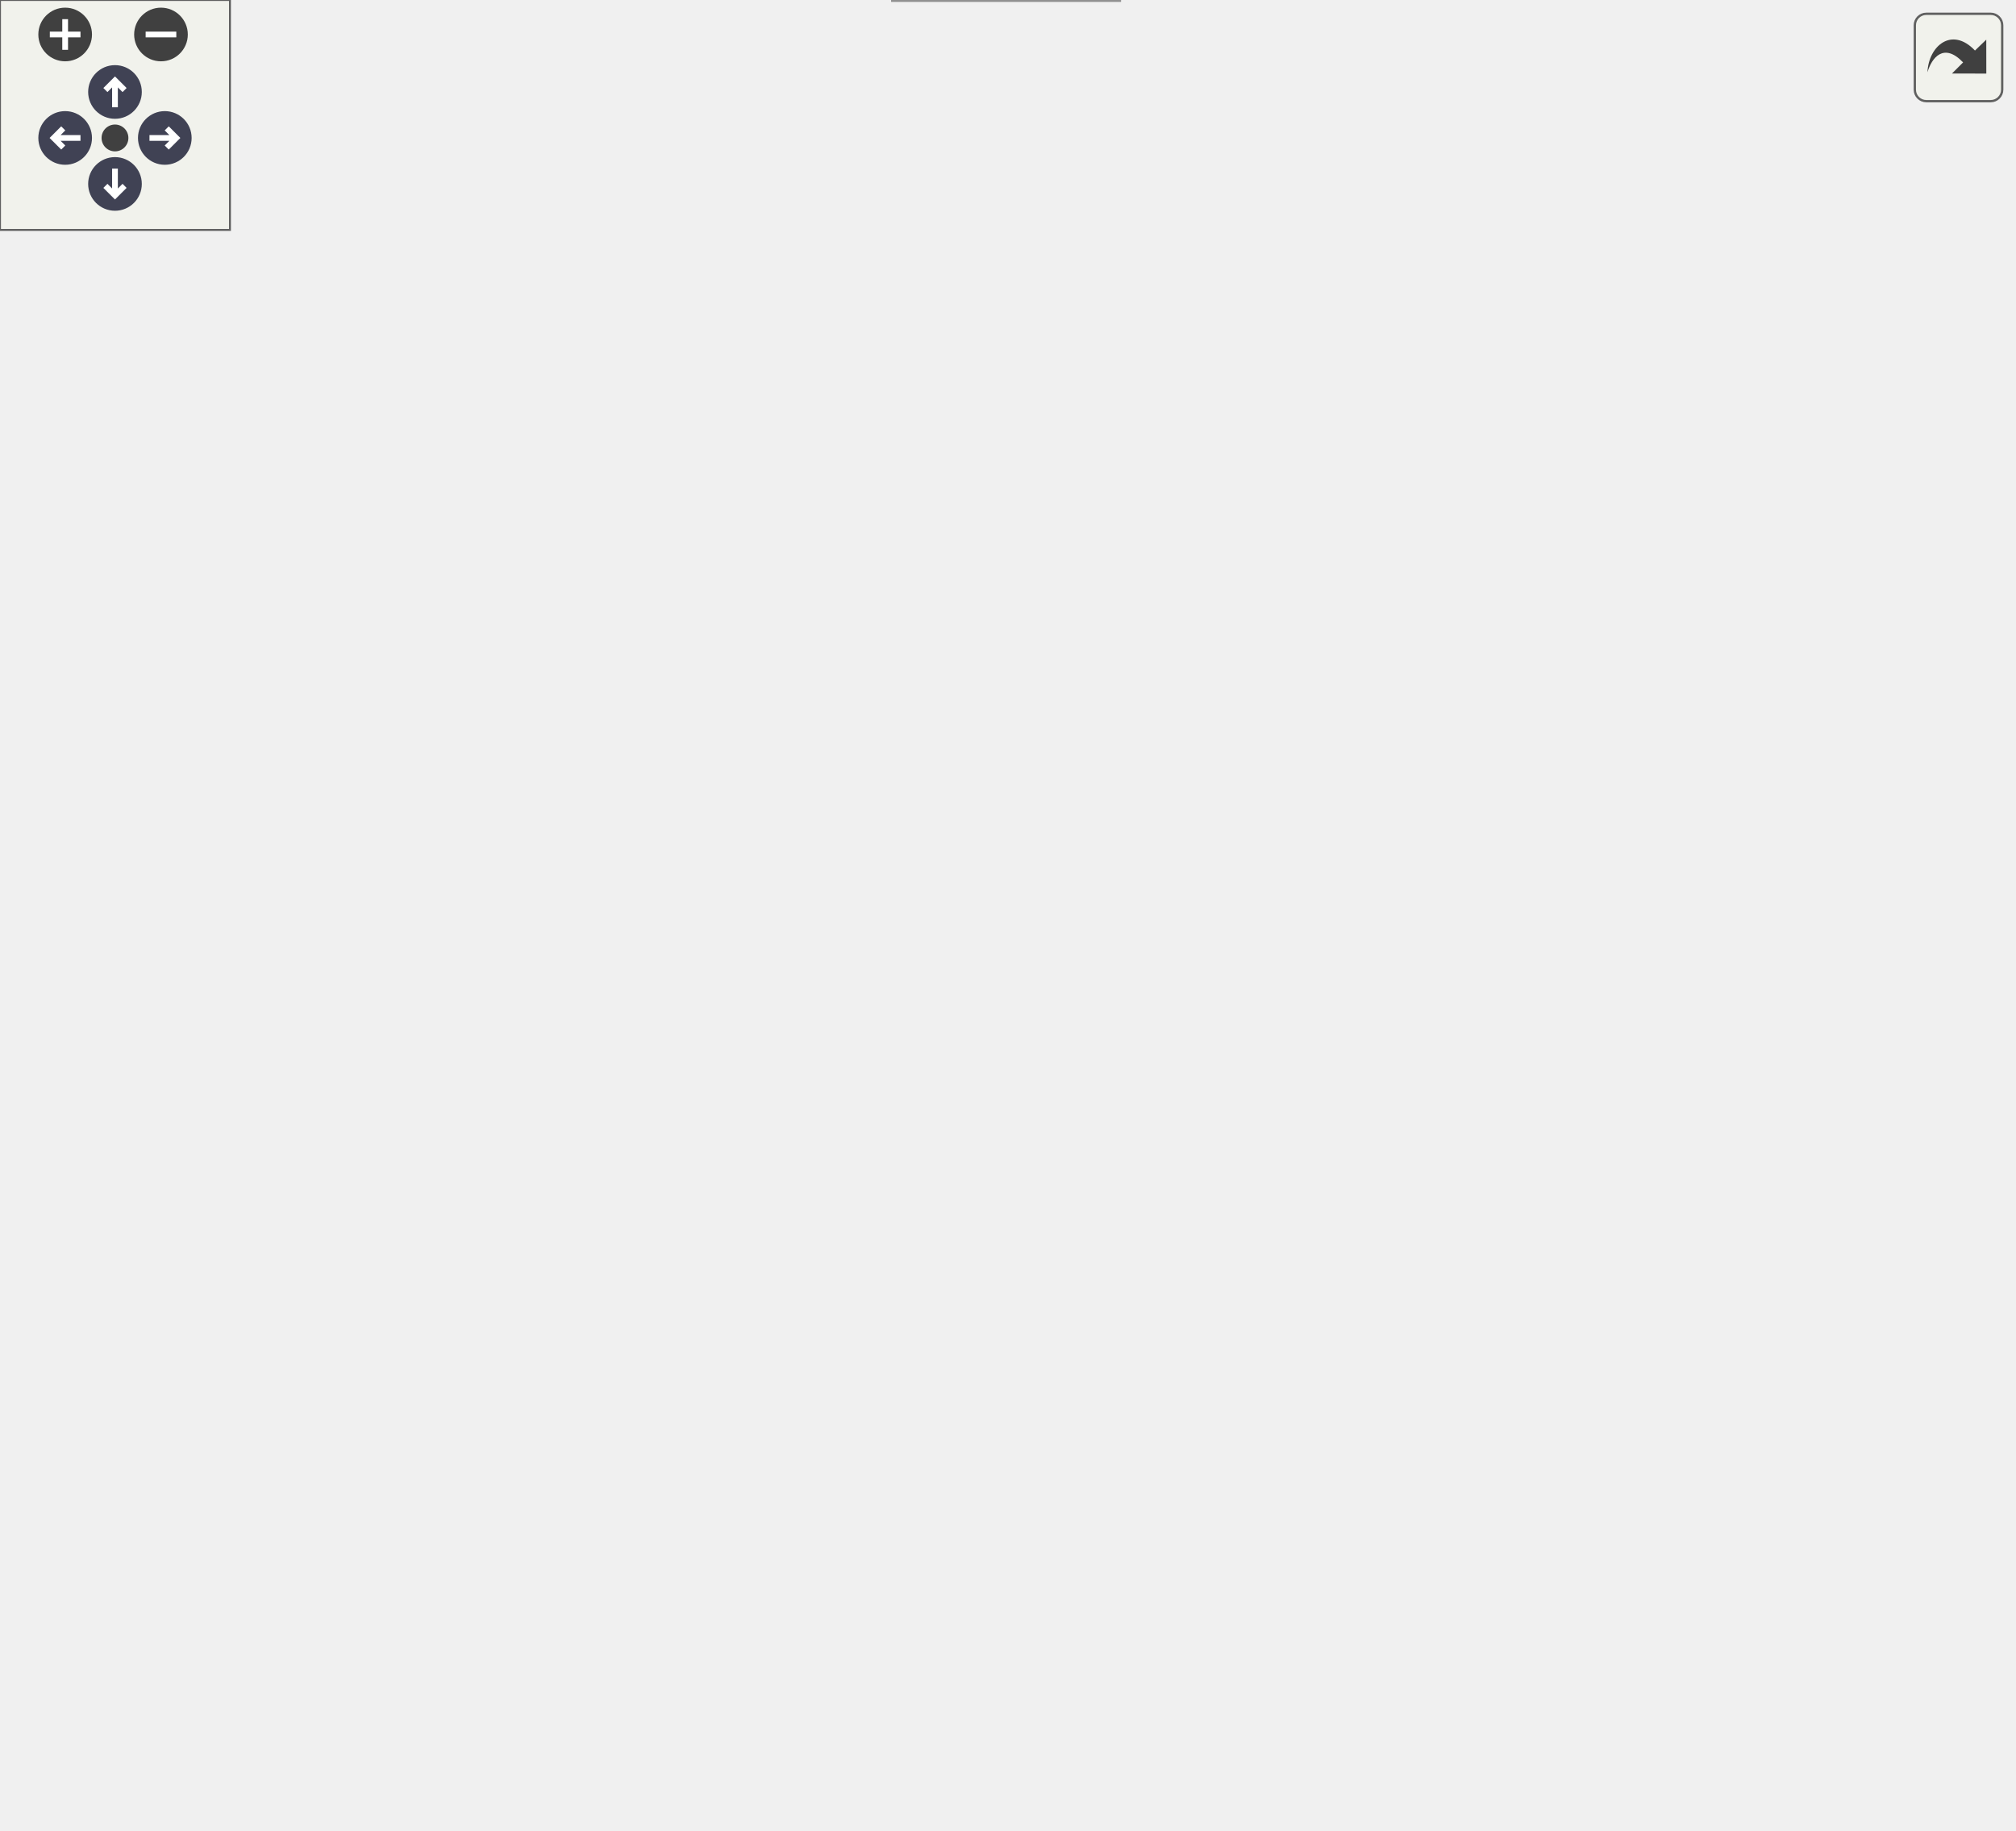
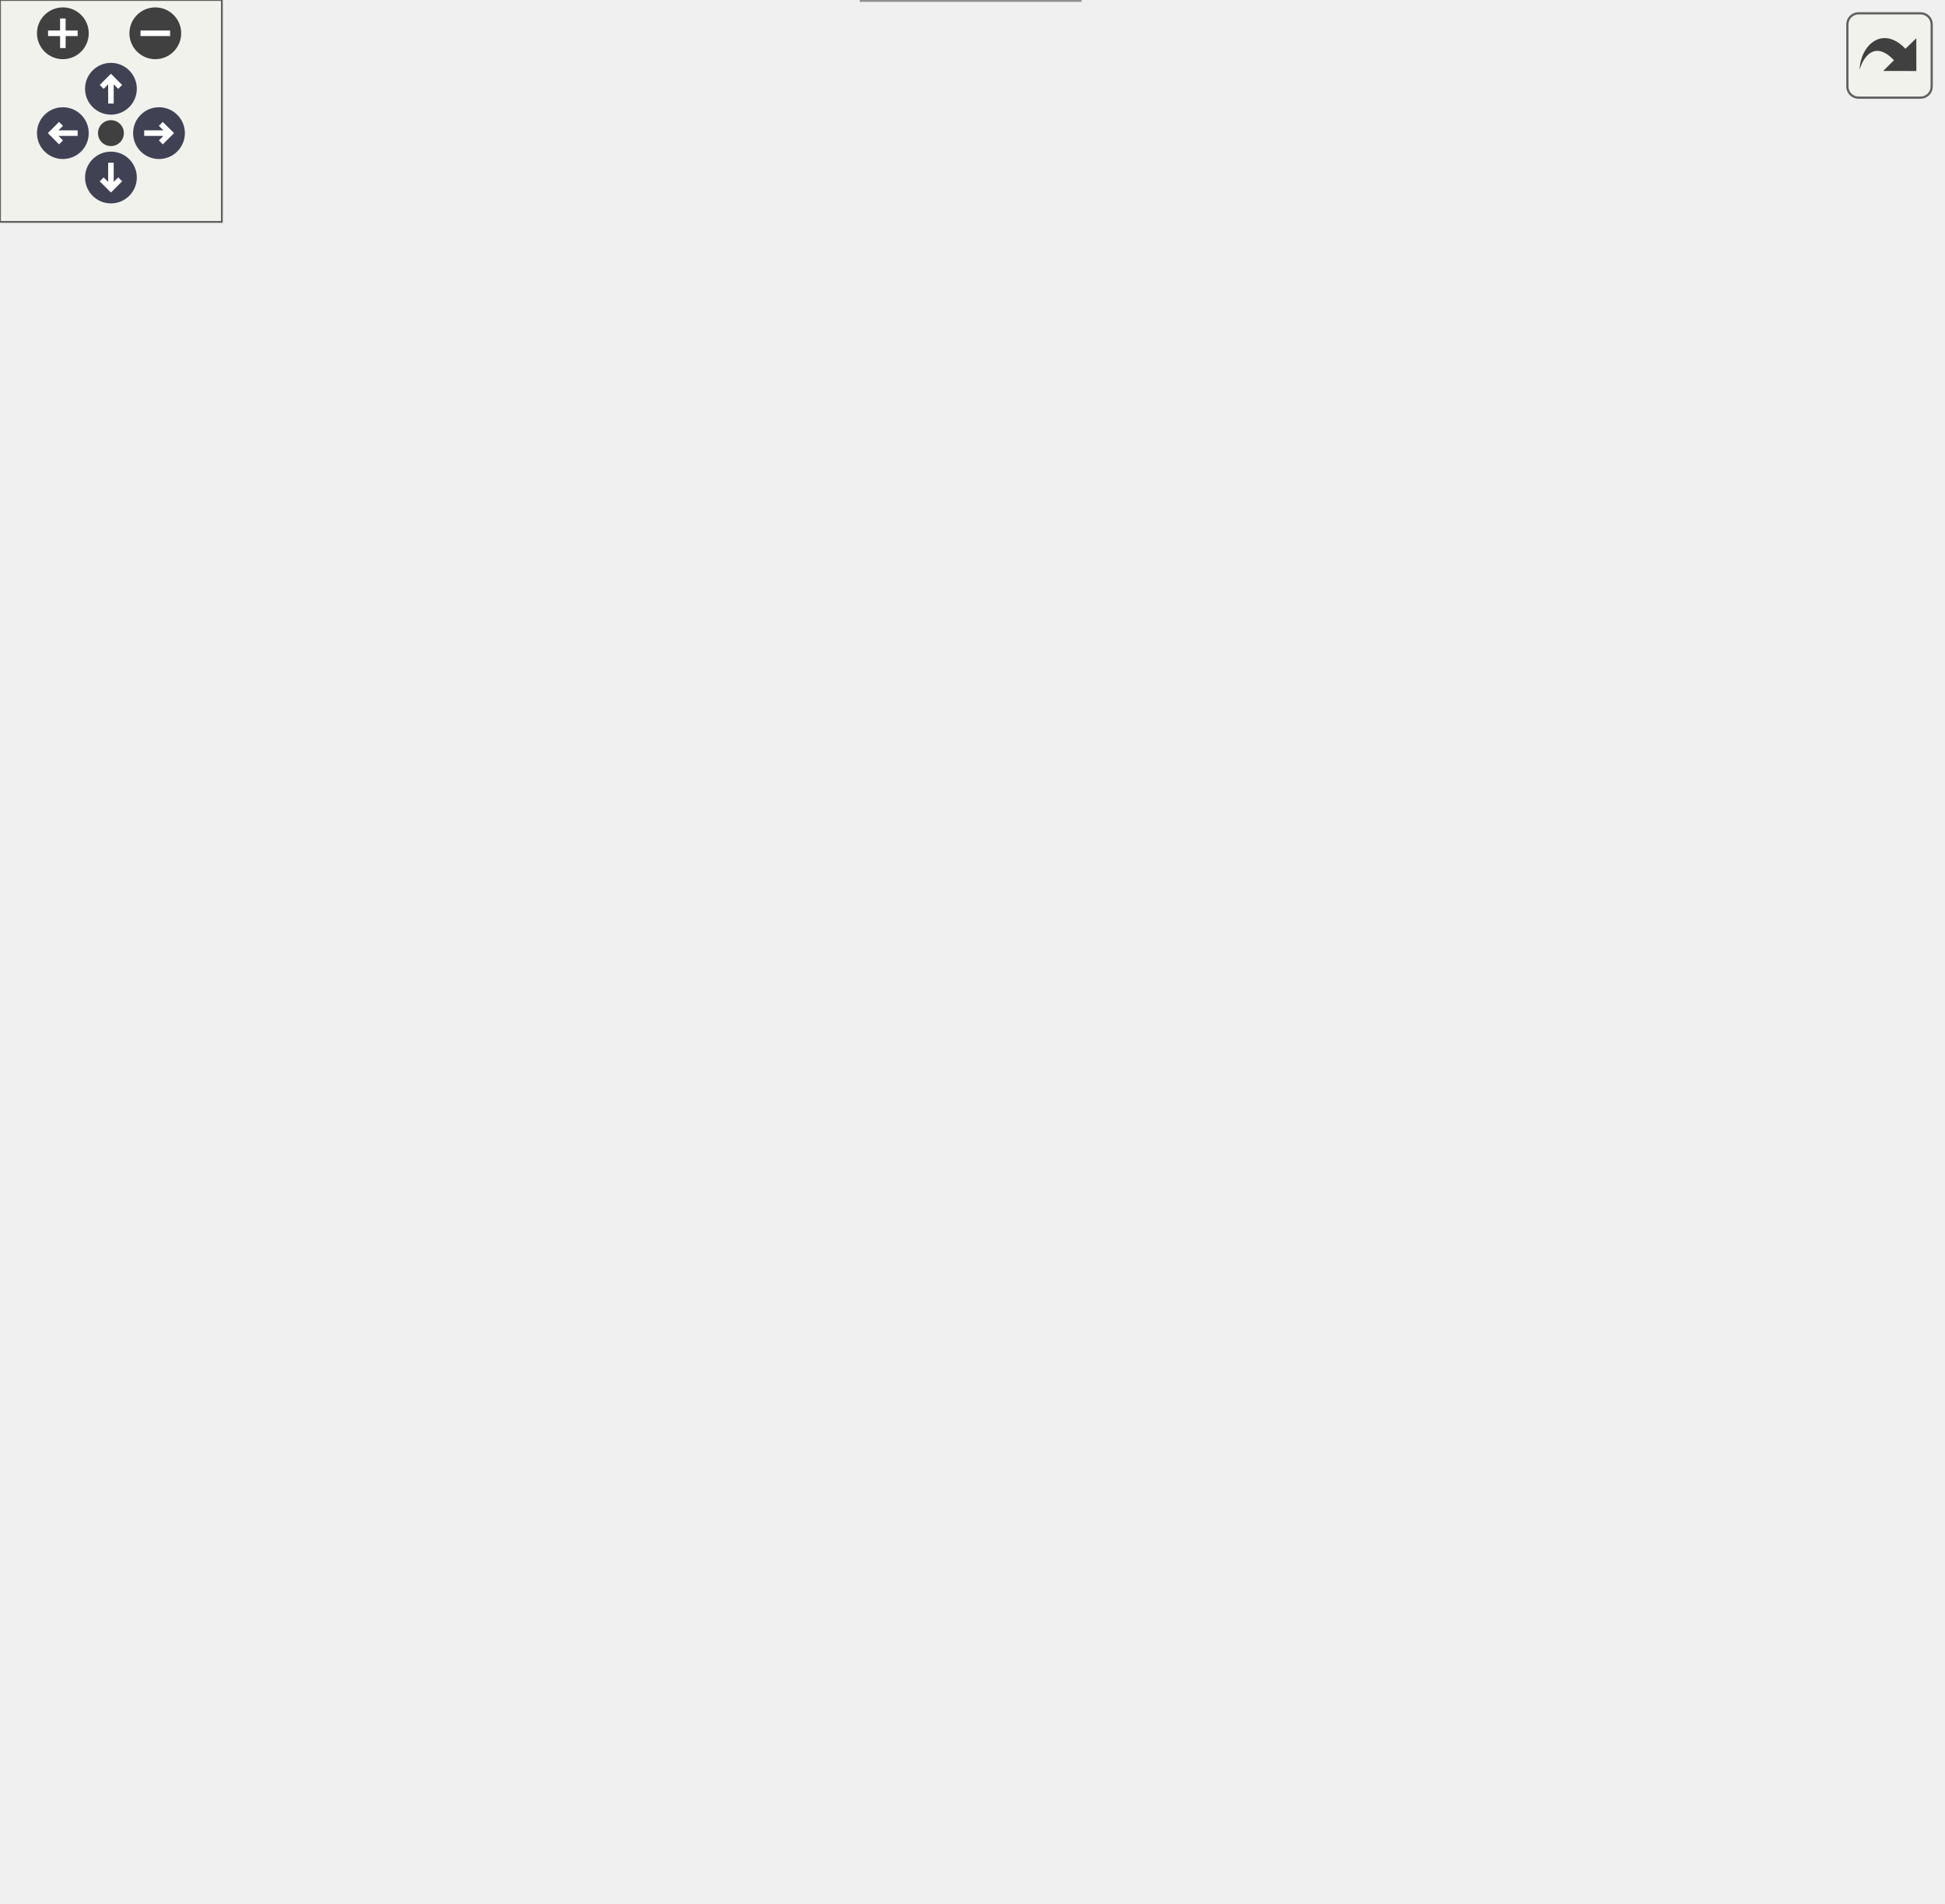
<svg xmlns="http://www.w3.org/2000/svg" xmlns:xlink="http://www.w3.org/1999/xlink" id="main" version="1.1" xml:space="preserve">
  <style type="text/css">
.node, .edge {opacity: 0.7;}
.node.selected, .edge.selected {opacity: 1;}
.edge:hover path { stroke: red; }
.edge:hover polygon { stroke: red; fill: red; }
</style>
  <defs>
    <circle id="rim" cx="0" cy="0" r="7" />
    <circle id="rim2" cx="0" cy="0" r="3.5" />
    <g id="zoomPlus">
      <use xlink:href="#rim" fill="#404040">
        <set attributeName="fill" to="#808080" begin="zoomplus.mouseover" end="zoomplus.mouseout" />
      </use>
      <path d="M-4,0h8M0,-4v8" fill="none" stroke="white" stroke-width="1.5" pointer-events="none" />
    </g>
    <g id="zoomMin">
      <use xlink:href="#rim" fill="#404040">
        <set attributeName="fill" to="#808080" begin="zoomminus.mouseover" end="zoomminus.mouseout" />
      </use>
      <path d="M-4,0h8" fill="none" stroke="white" stroke-width="1.5" pointer-events="none" />
    </g>
    <g id="arrowUp" transform="translate(30 24)">
      <use xlink:href="#rim" />
      <path pointer-events="none" fill="none" stroke="white" stroke-width="1.5" d="M0,-3.0v7 M-2.5,-0.5L0,-3.0L2.5,-0.5" />
    </g>
    <g id="arrowRight" transform="rotate(90) translate(36 -43)">
      <use xlink:href="#rim" />
      <path pointer-events="none" fill="none" stroke="white" stroke-width="1.5" d="M0,-3.0v7 M-2.5,-0.5L0,-3.0L2.5,-0.5" />
    </g>
    <g id="arrowDown" transform="rotate(180) translate(-30 -48)">
      <use xlink:href="#rim" />
      <path pointer-events="none" fill="none" stroke="white" stroke-width="1.5" d="M0,-3.0v7 M-2.5,-0.5L0,-3.0L2.5,-0.5" />
    </g>
    <g id="arrowLeft" transform="rotate(270) translate(-36 17)">
      <use xlink:href="#rim" />
      <path pointer-events="none" fill="none" stroke="white" stroke-width="1.5" d="M0,-3.0v7 M-2.5,-0.5L0,-3.0L2.5,-0.5" />
    </g>
    <g id="resetDef">
      <use xlink:href="#rim2" fill="#404040">
        <set attributeName="fill" to="#808080" begin="reset.mouseover" end="reset.mouseout" />
      </use>
    </g>
  </defs>
  <svg id="graph" class="graph">
    <g id="viewport">
      <g id="Node000001" class="node">
        <g id="a_Node000001">
          <a xlink:title=" ">
-             <polygon fill="#999999" stroke="#666666" points="525,-213 370,-213 370,-194 525,-194 525,-213" />
-             <text text-anchor="middle" x="447.5" y="-201" font-family="Helvetica,sans-Serif" font-size="10.00">CInputManager::GetInstance</text>
+             <polygon fill="#999999" stroke="#666666" points="525,-236 370,-236 370,-217 525,-217 525,-236" />
+             <text text-anchor="middle" x="447.5" y="-224" font-family="Helvetica,sans-Serif" font-size="10.00">CInputManager::GetInstance</text>
          </a>
        </g>
      </g>
      <g id="Node000002" class="node">
        <g id="a_Node000002">
          <a xlink:href="classPlayer.html#a5eaa899175123ab5d2dc951ab61c58ce" target="_top" xlink:title=" ">
-             <polygon fill="white" stroke="#666666" points="324.5,-369 200.5,-369 200.5,-350 324.5,-350 324.5,-369" />
-             <text text-anchor="middle" x="262.5" y="-357" font-family="Helvetica,sans-Serif" font-size="10.00">Player::HasMoveInput</text>
+             <polygon fill="white" stroke="#666666" points="324.5,-407 200.5,-407 200.5,-388 324.5,-388 324.5,-407" />
+             <text text-anchor="middle" x="262.5" y="-395" font-family="Helvetica,sans-Serif" font-size="10.00">Player::HasMoveInput</text>
          </a>
        </g>
      </g>
      <g id="edge1_Node000001_Node000002" class="edge">
        <g id="a_edge1_Node000001_Node000002">
          <a xlink:title=" ">
-             <path fill="none" stroke="#63b8ff" d="M436.48,-222.32C419.51,-252.31 382.21,-310.7 334,-341.5 328.68,-344.9 322.74,-347.66 316.64,-349.9" />
-             <polygon fill="#63b8ff" stroke="#63b8ff" points="439.68,-223.76 441.44,-213.31 433.55,-220.38 439.68,-223.76" />
+             <path fill="none" stroke="#63b8ff" d="M436.97,-245.25C420.25,-276.31 382.76,-338.48 334,-373.5 325.39,-379.68 315.06,-384.37 305,-387.88" />
+             <polygon fill="#63b8ff" stroke="#63b8ff" points="440.1,-246.81 441.65,-236.33 433.9,-243.56 440.1,-246.81" />
          </a>
        </g>
      </g>
      <g id="Node000003" class="node">
        <g id="a_Node000003">
          <a xlink:href="classPlayerIdleState.html#aa2badad18e65ccbc7b446a2a095ab3f0" target="_top" xlink:title=" ">
-             <polygon fill="white" stroke="#666666" points="150.5,-417 4.5,-417 4.5,-398 150.5,-398 150.5,-417" />
-             <text text-anchor="middle" x="77.5" y="-405" font-family="Helvetica,sans-Serif" font-size="10.00">PlayerIdleState::OnUpdate</text>
+             <polygon fill="white" stroke="#666666" points="150.5,-454 4.5,-454 4.5,-435 150.5,-435 150.5,-454" />
+             <text text-anchor="middle" x="77.5" y="-442" font-family="Helvetica,sans-Serif" font-size="10.00">PlayerIdleState::OnUpdate</text>
          </a>
        </g>
      </g>
      <g id="edge6_Node000001_Node000003" class="edge">
        <g id="a_edge6_Node000001_Node000003">
          <a xlink:title=" ">
-             <path fill="none" stroke="#63b8ff" d="M440.34,-222.89C427.38,-260.2 393.46,-341.53 334,-378.5 279.22,-412.56 204.87,-417.41 150.51,-415.17" />
-             <polygon fill="#63b8ff" stroke="#63b8ff" points="443.73,-223.81 443.57,-213.22 437.09,-221.59 443.73,-223.81" />
+             <path fill="none" stroke="#63b8ff" d="M441.36,-245.89C429.72,-285.56 397.32,-375.68 334,-416.5 279.71,-451.5 205.13,-455.87 150.56,-453.06" />
+             <polygon fill="#63b8ff" stroke="#63b8ff" points="444.77,-246.7 444.1,-236.12 438.03,-244.81 444.77,-246.7" />
          </a>
        </g>
      </g>
      <g id="Node000004" class="node">
        <g id="a_Node000004">
          <a xlink:href="classPlayerMoveState.html#ae642c0f7ac9253c7da1515f431bee7dc" target="_top" xlink:title=" ">
-             <polygon fill="white" stroke="#666666" points="155,-294 0,-294 0,-275 155,-275 155,-294" />
-             <text text-anchor="middle" x="77.5" y="-282" font-family="Helvetica,sans-Serif" font-size="10.00">PlayerMoveState::OnUpdate</text>
+             <polygon fill="white" stroke="#666666" points="155,-331 0,-331 0,-312 155,-312 155,-331" />
+             <text text-anchor="middle" x="77.5" y="-319" font-family="Helvetica,sans-Serif" font-size="10.00">PlayerMoveState::OnUpdate</text>
          </a>
        </g>
      </g>
      <g id="edge7_Node000001_Node000004" class="edge">
        <g id="a_edge7_Node000001_Node000004">
          <a xlink:title=" ">
-             <path fill="none" stroke="#63b8ff" d="M414.32,-216.71C392.08,-225.4 361.64,-236.43 334,-243.5 274.81,-258.64 206.4,-269.26 155.27,-275.9" />
-             <polygon fill="#63b8ff" stroke="#63b8ff" points="415.61,-219.97 423.61,-213.03 413.03,-213.46 415.61,-219.97" />
+             <path fill="none" stroke="#63b8ff" d="M435.32,-244.86C417.69,-271.82 380.59,-321.02 334,-340.5 275.36,-365.02 254.33,-345.81 191,-340.5 168.89,-338.65 144.6,-334.78 124.26,-331.01" />
+             <polygon fill="#63b8ff" stroke="#63b8ff" points="438.32,-246.65 440.73,-236.34 432.41,-242.9 438.32,-246.65" />
          </a>
        </g>
      </g>
      <g id="Node000007" class="node">
        <g id="a_Node000007">
          <a xlink:href="classPlayer.html#a9956700465676748068c1e95cb0e72af" target="_top" xlink:title=" ">
-             <polygon fill="white" stroke="#666666" points="334,-332 191,-332 191,-313 334,-313 334,-332" />
-             <text text-anchor="middle" x="262.5" y="-320" font-family="Helvetica,sans-Serif" font-size="10.00">Player::ProcessMovement</text>
+             <polygon fill="white" stroke="#666666" points="334,-331 191,-331 191,-312 334,-312 334,-331" />
+             <text text-anchor="middle" x="262.5" y="-319" font-family="Helvetica,sans-Serif" font-size="10.00">Player::ProcessMovement</text>
          </a>
        </g>
      </g>
      <g id="edge8_Node000001_Node000007" class="edge">
        <g id="a_edge8_Node000001_Node000007">
          <a xlink:title=" ">
-             <path fill="none" stroke="#63b8ff" d="M430.48,-220.47C409.91,-241.4 372.28,-276.85 334,-298.5 323.53,-304.42 311.37,-309.21 300.12,-312.9" />
-             <polygon fill="#63b8ff" stroke="#63b8ff" points="433.06,-222.84 437.5,-213.22 428.03,-217.98 433.06,-222.84" />
+             <path fill="none" stroke="#63b8ff" d="M425.32,-242C403.33,-257.57 367.52,-281.49 334,-297.5 322.22,-303.13 308.76,-308.05 296.78,-311.95" />
+             <polygon fill="#63b8ff" stroke="#63b8ff" points="427.49,-244.75 433.58,-236.08 423.41,-239.06 427.49,-244.75" />
          </a>
        </g>
      </g>
      <g id="Node000008" class="node">
        <g id="a_Node000008">
          <a xlink:href="classSceneClear.html#a0d10081bbfcf26346d75ef3ab68b121a" target="_top" xlink:title=" ">
-             <polygon fill="white" stroke="#666666" points="134,-234 21,-234 21,-215 134,-215 134,-234" />
-             <text text-anchor="middle" x="77.5" y="-222" font-family="Helvetica,sans-Serif" font-size="10.00">SceneClear::Update</text>
+             <polygon fill="white" stroke="#666666" points="134,-252 21,-252 21,-233 134,-233 134,-252" />
+             <text text-anchor="middle" x="77.5" y="-240" font-family="Helvetica,sans-Serif" font-size="10.00">SceneClear::Update</text>
          </a>
        </g>
      </g>
      <g id="edge10_Node000001_Node000008" class="edge">
        <g id="a_edge10_Node000001_Node000008">
          <a xlink:title=" ">
-             <path fill="none" stroke="#63b8ff" d="M401.14,-215.45C380.77,-220.22 356.34,-225.14 334,-227.5 265.51,-234.72 186.12,-232.08 134.25,-228.89" />
-             <polygon fill="#63b8ff" stroke="#63b8ff" points="402.18,-218.8 411.09,-213.05 400.55,-211.99 402.18,-218.8" />
+             <path fill="none" stroke="#63b8ff" d="M411.94,-239.42C389.97,-246.94 360.73,-255.66 334,-259.5 263.37,-269.64 180.88,-260.39 129.15,-252.07" />
+             <polygon fill="#63b8ff" stroke="#63b8ff" points="413.21,-242.69 421.49,-236.08 410.9,-236.08 413.21,-242.69" />
          </a>
        </g>
      </g>
      <g id="Node000009" class="node">
        <g id="a_Node000009">
          <a xlink:href="classSceneFailed.html#a4dfe0b383097b359cf98a429e0e4870b" target="_top" xlink:title=" ">
-             <polygon fill="white" stroke="#666666" points="135.5,-164 19.5,-164 19.5,-145 135.5,-145 135.5,-164" />
-             <text text-anchor="middle" x="77.5" y="-152" font-family="Helvetica,sans-Serif" font-size="10.00">SceneFailed::Update</text>
+             <polygon fill="white" stroke="#666666" points="135.5,-194 19.5,-194 19.5,-175 135.5,-175 135.5,-194" />
+             <text text-anchor="middle" x="77.5" y="-182" font-family="Helvetica,sans-Serif" font-size="10.00">SceneFailed::Update</text>
          </a>
        </g>
      </g>
      <g id="edge11_Node000001_Node000009" class="edge">
        <g id="a_edge11_Node000001_Node000009">
          <a xlink:title=" ">
-             <path fill="none" stroke="#63b8ff" d="M425.49,-187.92C403.84,-172.92 368.48,-151.25 334,-142.5 261.04,-123.99 172.69,-135.25 121.31,-144.98" />
-             <polygon fill="#63b8ff" stroke="#63b8ff" points="423.71,-190.95 433.89,-193.89 427.76,-185.24 423.71,-190.95" />
+             <path fill="none" stroke="#63b8ff" d="M359.76,-234.11C309.99,-236.59 246.54,-236.53 191,-226.5 156.94,-220.35 119.75,-204.52 97.81,-194.14" />
+             <polygon fill="#63b8ff" stroke="#63b8ff" points="360.05,-237.6 369.84,-233.57 359.67,-230.61 360.05,-237.6" />
          </a>
        </g>
      </g>
      <g id="Node000010" class="node">
        <g id="a_Node000010">
          <a xlink:href="classCSceneTest.html#a3d9631a9c02890150df96cd20d6d3d8d" target="_top" xlink:title=" ">
-             <polygon fill="white" stroke="#666666" points="319,-170 206,-170 206,-151 319,-151 319,-170" />
-             <text text-anchor="middle" x="262.5" y="-158" font-family="Helvetica,sans-Serif" font-size="10.00">CSceneTest::Update</text>
+             <polygon fill="white" stroke="#666666" points="319,-217 206,-217 206,-198 319,-198 319,-217" />
+             <text text-anchor="middle" x="262.5" y="-205" font-family="Helvetica,sans-Serif" font-size="10.00">CSceneTest::Update</text>
          </a>
        </g>
      </g>
      <g id="edge12_Node000001_Node000010" class="edge">
        <g id="a_edge12_Node000001_Node000010">
          <a xlink:title=" ">
-             <path fill="none" stroke="#63b8ff" d="M395.95,-191.62C366.98,-184.81 331.1,-176.38 304,-170.02" />
-             <polygon fill="#63b8ff" stroke="#63b8ff" points="395.35,-195.08 405.89,-193.96 396.95,-188.26 395.35,-195.08" />
+             <path fill="none" stroke="#63b8ff" d="M359.9,-217.51C346.04,-216.07 332.03,-214.62 319.14,-213.28" />
+             <polygon fill="#63b8ff" stroke="#63b8ff" points="359.64,-221 369.95,-218.55 360.37,-214.04 359.64,-221" />
          </a>
        </g>
      </g>
      <g id="Node000011" class="node">
        <g id="a_Node000011">
          <a xlink:href="classSceneTitle.html#a28eb942a6d221a6dbaab9c509623b50f" target="_top" xlink:title=" ">
-             <polygon fill="white" stroke="#666666" points="132,-127 23,-127 23,-108 132,-108 132,-127" />
-             <text text-anchor="middle" x="77.5" y="-115" font-family="Helvetica,sans-Serif" font-size="10.00">SceneTitle::Update</text>
+             <polygon fill="white" stroke="#666666" points="132,-154 23,-154 23,-135 132,-135 132,-154" />
+             <text text-anchor="middle" x="77.5" y="-142" font-family="Helvetica,sans-Serif" font-size="10.00">SceneTitle::Update</text>
          </a>
        </g>
      </g>
      <g id="edge13_Node000001_Node000011" class="edge">
        <g id="a_edge13_Node000001_Node000011">
          <a xlink:title=" ">
-             <path fill="none" stroke="#63b8ff" d="M428.67,-187.02C407.78,-168.87 371.26,-140.66 334,-128.5 267.1,-106.66 185.1,-107.65 132.34,-111.57" />
-             <polygon fill="#63b8ff" stroke="#63b8ff" points="426.58,-189.84 436.38,-193.87 431.23,-184.61 426.58,-189.84" />
+             <path fill="none" stroke="#63b8ff" d="M431.1,-209.23C411.13,-188.28 374.09,-154.07 334,-140.5 263.4,-116.61 175.43,-125.8 123.29,-134.94" />
+             <polygon fill="#63b8ff" stroke="#63b8ff" points="428.75,-211.84 438.12,-216.8 433.88,-207.08 428.75,-211.84" />
          </a>
        </g>
      </g>
      <g id="Node000012" class="node">
        <g id="a_Node000012">
          <a xlink:href="classButtonEventManager.html#a14536408babc0152ab656a35f94e05fb" target="_top" xlink:title=" ">
-             <polygon fill="white" stroke="#666666" points="322,-218.5 203,-218.5 203,-188.5 322,-188.5 322,-218.5" />
-             <text text-anchor="start" x="211" y="-206.5" font-family="Helvetica,sans-Serif" font-size="10.00">ButtonEventManager</text>
-             <text text-anchor="middle" x="262.5" y="-195.5" font-family="Helvetica,sans-Serif" font-size="10.00">::Update</text>
+             <polygon fill="white" stroke="#666666" points="322,-179.5 203,-179.5 203,-149.5 322,-149.5 322,-179.5" />
+             <text text-anchor="start" x="211" y="-167.5" font-family="Helvetica,sans-Serif" font-size="10.00">ButtonEventManager</text>
+             <text text-anchor="middle" x="262.5" y="-156.5" font-family="Helvetica,sans-Serif" font-size="10.00">::Update</text>
          </a>
        </g>
      </g>
      <g id="edge14_Node000001_Node000012" class="edge">
        <g id="a_edge14_Node000001_Node000012">
          <a xlink:title=" ">
-             <path fill="none" stroke="#63b8ff" d="M359.78,-203.5C347.05,-203.5 334.19,-203.5 322.2,-203.5" />
-             <polygon fill="#63b8ff" stroke="#63b8ff" points="359.95,-207 369.95,-203.5 359.95,-200 359.95,-207" />
+             <path fill="none" stroke="#63b8ff" d="M408.48,-213.62C379.27,-203.72 338.86,-190.03 308.12,-179.62" />
+             <polygon fill="#63b8ff" stroke="#63b8ff" points="407.71,-217.05 418.31,-216.95 409.96,-210.42 407.71,-217.05" />
          </a>
        </g>
      </g>
      <g id="Node000013" class="node">
        <g id="a_Node000013">
          <a xlink:href="classCamera.html#adba920a003ec354ebaa7d78496d168f1" target="_top" xlink:title=" ">
-             <polygon fill="white" stroke="#666666" points="310.5,-56 214.5,-56 214.5,-37 310.5,-37 310.5,-56" />
-             <text text-anchor="middle" x="262.5" y="-44" font-family="Helvetica,sans-Serif" font-size="10.00">Camera::Update</text>
+             <polygon fill="white" stroke="#666666" points="310.5,-93 214.5,-93 214.5,-74 310.5,-74 310.5,-93" />
+             <text text-anchor="middle" x="262.5" y="-81" font-family="Helvetica,sans-Serif" font-size="10.00">Camera::Update</text>
          </a>
        </g>
      </g>
      <g id="edge18_Node000001_Node000013" class="edge">
        <g id="a_edge18_Node000001_Node000013">
          <a xlink:title=" ">
-             <path fill="none" stroke="#63b8ff" d="M435.77,-185.38C418.05,-156.95 380.02,-101.88 334,-70.5 324.92,-64.31 314.1,-59.58 303.69,-56.03" />
-             <polygon fill="#63b8ff" stroke="#63b8ff" points="432.79,-187.21 440.98,-193.93 438.77,-183.57 432.79,-187.21" />
+             <path fill="none" stroke="#63b8ff" d="M434,-208.53C415.15,-182.7 377.04,-135.14 334,-107.5 324.53,-101.42 313.36,-96.7 302.73,-93.12" />
+             <polygon fill="#63b8ff" stroke="#63b8ff" points="431.38,-210.89 440.05,-216.99 437.08,-206.82 431.38,-210.89" />
          </a>
        </g>
      </g>
      <g id="Node000014" class="node">
        <g id="a_Node000014">
+           <a xlink:href="classPlayer.html#a5e17be3418fa0ac0192c05efaf3dc8bd" target="_top" xlink:title=" ">
+             <polygon fill="white" stroke="#666666" points="307,-56 218,-56 218,-37 307,-37 307,-56" />
+             <text text-anchor="middle" x="262.5" y="-44" font-family="Helvetica,sans-Serif" font-size="10.00">Player::Update</text>
+           </a>
+         </g>
+       </g>
+       <g id="edge19_Node000001_Node000014" class="edge">
+         <g id="a_edge19_Node000001_Node000014">
+           <a xlink:title=" ">
+             <path fill="none" stroke="#63b8ff" d="M438.65,-207.32C423.64,-173.1 387.53,-101.67 334,-64.5 326.11,-59.02 316.7,-55.21 307.35,-52.56" />
+             <polygon fill="#63b8ff" stroke="#63b8ff" points="435.49,-208.83 442.63,-216.66 441.93,-206.09 435.49,-208.83" />
+           </a>
+         </g>
+       </g>
+       <g id="Node000015" class="node">
+         <g id="a_Node000015">
          <a xlink:href="main_8cpp.html#af7c10ff064e89595606222f0641ffade" target="_top" xlink:title=" ">
            <polygon fill="white" stroke="#666666" points="292,-19 233,-19 233,0 292,0 292,-19" />
            <text text-anchor="middle" x="262.5" y="-7" font-family="Helvetica,sans-Serif" font-size="10.00">WinMain</text>
          </a>
        </g>
      </g>
-       <g id="edge19_Node000001_Node000014" class="edge">
-         <g id="a_edge19_Node000001_Node000014">
-           <a xlink:title=" ">
-             <path fill="none" stroke="#63b8ff" d="M439.71,-184.19C425.84,-147.68 390.7,-68.5 334,-27.5 321.92,-18.77 306,-14.26 292.34,-11.94" />
-             <polygon fill="#63b8ff" stroke="#63b8ff" points="436.46,-185.5 443.19,-193.68 443.03,-183.09 436.46,-185.5" />
+       <g id="edge20_Node000001_Node000015" class="edge">
+         <g id="a_edge20_Node000001_Node000015">
+           <a xlink:title=" ">
+             <path fill="none" stroke="#63b8ff" d="M441.21,-207.2C429.22,-167.19 396.08,-75 334,-27.5 322.06,-18.37 305.99,-13.83 292.2,-11.6" />
+             <polygon fill="#63b8ff" stroke="#63b8ff" points="437.85,-208.17 443.98,-216.81 444.58,-206.23 437.85,-208.17" />
          </a>
        </g>
      </g>
      <g id="edge2_Node000002_Node000003" class="edge">
        <g id="a_edge2_Node000002_Node000003">
          <a xlink:title=" ">
-             <path fill="none" stroke="#63b8ff" d="M219.17,-371.88C199.69,-377.46 176.22,-384.02 155,-389.5 143.9,-392.37 131.85,-395.29 120.67,-397.92" />
-             <polygon fill="#63b8ff" stroke="#63b8ff" points="220.33,-375.19 228.97,-369.06 218.39,-368.46 220.33,-375.19" />
+             <path fill="none" stroke="#63b8ff" d="M217.83,-409.76C198.61,-415.06 175.72,-421.24 155,-426.5 143.76,-429.35 131.55,-432.29 120.25,-434.95" />
+             <polygon fill="#63b8ff" stroke="#63b8ff" points="218.82,-413.12 227.53,-407.07 216.95,-406.37 218.82,-413.12" />
          </a>
        </g>
      </g>
      <g id="edge3_Node000002_Node000004" class="edge">
        <g id="a_edge3_Node000002_Node000004">
          <a xlink:title=" ">
-             <path fill="none" stroke="#63b8ff" d="M200.36,-346.26C197.12,-344.83 193.98,-343.25 191,-341.5 170.94,-329.71 175.1,-315.22 155,-303.5 148.38,-299.64 141,-296.56 133.5,-294.1" />
-             <polygon fill="#63b8ff" stroke="#63b8ff" points="199.11,-349.53 209.7,-349.89 201.65,-343 199.11,-349.53" />
+             <path fill="none" stroke="#63b8ff" d="M214.55,-384.57C206.43,-381.49 198.27,-377.81 191,-373.5 172.33,-362.43 174.12,-350.77 155,-340.5 147.77,-336.62 139.72,-333.51 131.64,-331.03" />
+             <polygon fill="#63b8ff" stroke="#63b8ff" points="213.41,-387.88 224.01,-387.92 215.75,-381.28 213.41,-387.88" />
          </a>
        </g>
      </g>
      <g id="Node000005" class="node">
        <g id="a_Node000005">
          <a xlink:href="classPlayerAttackState.html#a285b6125d04c6b154aa404bfb99b1b52" target="_top" xlink:title=" ">
-             <polygon fill="white" stroke="#666666" points="132.5,-342.5 22.5,-342.5 22.5,-312.5 132.5,-312.5 132.5,-342.5" />
-             <text text-anchor="start" x="30.5" y="-330.5" font-family="Helvetica,sans-Serif" font-size="10.00">PlayerAttackState::</text>
-             <text text-anchor="middle" x="77.5" y="-319.5" font-family="Helvetica,sans-Serif" font-size="10.00">OnUpdate</text>
+             <polygon fill="white" stroke="#666666" points="132.5,-379.5 22.5,-379.5 22.5,-349.5 132.5,-349.5 132.5,-379.5" />
+             <text text-anchor="start" x="30.5" y="-367.5" font-family="Helvetica,sans-Serif" font-size="10.00">PlayerAttackState::</text>
+             <text text-anchor="middle" x="77.5" y="-356.5" font-family="Helvetica,sans-Serif" font-size="10.00">OnUpdate</text>
          </a>
        </g>
      </g>
      <g id="edge4_Node000002_Node000005" class="edge">
        <g id="a_edge4_Node000002_Node000005">
          <a xlink:title=" ">
-             <path fill="none" stroke="#63b8ff" d="M196.97,-348.22C175.96,-344.54 152.87,-340.5 132.7,-336.98" />
-             <polygon fill="#63b8ff" stroke="#63b8ff" points="196.64,-351.71 207.09,-349.99 197.84,-344.82 196.64,-351.71" />
+             <path fill="none" stroke="#63b8ff" d="M198.57,-386.15C177.1,-382.28 153.29,-377.99 132.58,-374.25" />
+             <polygon fill="#63b8ff" stroke="#63b8ff" points="198.11,-389.62 208.57,-387.96 199.35,-382.74 198.11,-389.62" />
          </a>
        </g>
      </g>
      <g id="Node000006" class="node">
        <g id="a_Node000006">
          <a xlink:href="classPlayerHurtState.html#aa4994a16a4d815c73b881a98ec67eddf" target="_top" xlink:title=" ">
-             <polygon fill="white" stroke="#666666" points="152,-380 3,-380 3,-361 152,-361 152,-380" />
-             <text text-anchor="middle" x="77.5" y="-368" font-family="Helvetica,sans-Serif" font-size="10.00">PlayerHurtState::OnUpdate</text>
+             <polygon fill="white" stroke="#666666" points="152,-417 3,-417 3,-398 152,-398 152,-417" />
+             <text text-anchor="middle" x="77.5" y="-405" font-family="Helvetica,sans-Serif" font-size="10.00">PlayerHurtState::OnUpdate</text>
          </a>
        </g>
      </g>
      <g id="edge5_Node000002_Node000006" class="edge">
        <g id="a_edge5_Node000002_Node000006">
          <a xlink:title=" ">
-             <path fill="none" stroke="#63b8ff" d="M189.98,-363.8C177.52,-364.55 164.54,-365.33 152.02,-366.08" />
-             <polygon fill="#63b8ff" stroke="#63b8ff" points="190.54,-367.27 200.31,-363.18 190.12,-360.28 190.54,-367.27" />
+             <path fill="none" stroke="#63b8ff" d="M189.98,-401.41C177.52,-402.09 164.54,-402.8 152.02,-403.48" />
+             <polygon fill="#63b8ff" stroke="#63b8ff" points="190.52,-404.88 200.31,-400.84 190.13,-397.89 190.52,-404.88" />
          </a>
        </g>
      </g>
      <g id="edge9_Node000007_Node000004" class="edge">
        <g id="a_edge9_Node000007_Node000004">
          <a xlink:title=" ">
-             <path fill="none" stroke="#63b8ff" d="M205.25,-310.82C179.29,-305.43 148.88,-299.11 124.35,-294.02" />
-             <polygon fill="#63b8ff" stroke="#63b8ff" points="204.82,-314.3 215.32,-312.91 206.24,-307.45 204.82,-314.3" />
+             <path fill="none" stroke="#63b8ff" d="M180.53,-321.5C172.09,-321.5 163.53,-321.5 155.14,-321.5" />
+             <polygon fill="#63b8ff" stroke="#63b8ff" points="180.75,-325 190.75,-321.5 180.75,-318 180.75,-325" />
          </a>
        </g>
      </g>
      <g id="edge15_Node000012_Node000008" class="edge">
        <g id="a_edge15_Node000012_Node000008">
          <a xlink:title=" ">
-             <path fill="none" stroke="#63b8ff" d="M192.85,-211.38C173.43,-213.61 152.56,-216 134.02,-218.13" />
-             <polygon fill="#63b8ff" stroke="#63b8ff" points="193.31,-214.85 202.84,-210.23 192.51,-207.89 193.31,-214.85" />
+             <path fill="none" stroke="#63b8ff" d="M207.48,-183.03C201.89,-185.14 196.31,-187.31 191,-189.5 157.46,-203.31 119.49,-221.82 97.35,-232.91" />
+             <polygon fill="#63b8ff" stroke="#63b8ff" points="208.7,-186.32 216.87,-179.57 206.27,-179.75 208.7,-186.32" />
          </a>
        </g>
      </g>
      <g id="edge16_Node000012_Node000009" class="edge">
        <g id="a_edge16_Node000012_Node000009">
          <a xlink:title=" ">
-             <path fill="none" stroke="#63b8ff" d="M195.16,-185.74C167.72,-178.39 137.01,-170.17 113.99,-164" />
-             <polygon fill="#63b8ff" stroke="#63b8ff" points="194.54,-189.19 205.1,-188.4 196.35,-182.43 194.54,-189.19" />
+             <path fill="none" stroke="#63b8ff" d="M192.83,-172.01C173.96,-174.07 153.71,-176.28 135.58,-178.26" />
+             <polygon fill="#63b8ff" stroke="#63b8ff" points="193.28,-175.48 202.84,-170.91 192.52,-168.52 193.28,-175.48" />
          </a>
        </g>
      </g>
      <g id="edge17_Node000012_Node000011" class="edge">
        <g id="a_edge17_Node000012_Node000011">
          <a xlink:title=" ">
-             <path fill="none" stroke="#63b8ff" d="M197.7,-183.67C195.39,-182.36 193.15,-180.97 191,-179.5 170.44,-165.41 176.14,-149.71 155,-136.5 148.04,-132.15 140.14,-128.79 132.12,-126.21" />
-             <polygon fill="#63b8ff" stroke="#63b8ff" points="196.41,-186.94 206.91,-188.33 199.58,-180.69 196.41,-186.94" />
+             <path fill="none" stroke="#63b8ff" d="M192.83,-157C172.78,-154.8 151.16,-152.44 132.17,-150.37" />
+             <polygon fill="#63b8ff" stroke="#63b8ff" points="192.52,-160.48 202.84,-158.09 193.28,-153.52 192.52,-160.48" />
          </a>
        </g>
      </g>
    </g>
  </svg>
  <g id="navigator" transform="translate(0 0)" fill="#404254">
    <rect fill="#f2f5e9" fill-opacity="0.5" stroke="#606060" stroke-width=".5" x="0" y="0" width="60" height="60" />
    <use id="zoomplus" xlink:href="#zoomPlus" x="17" y="9" />
    <use id="zoomminus" xlink:href="#zoomMin" x="42" y="9" />
    <use id="reset" xlink:href="#resetDef" x="30" y="36" />
    <use id="arrowup" xlink:href="#arrowUp" x="0" y="0" />
    <use id="arrowright" xlink:href="#arrowRight" x="0" y="0" />
    <use id="arrowdown" xlink:href="#arrowDown" x="0" y="0" />
    <use id="arrowleft" xlink:href="#arrowLeft" x="0" y="0" />
  </g>
  <svg viewBox="0 0 15 15" width="100%" height="30px" preserveAspectRatio="xMaxYMin meet">
    <g id="arrow_out" transform="scale(0.3 0.3)">
      <a xlink:href="classCInputManager_a50853a68c8b695374ecb472da373aafb_icgraph_org.svg" target="_base">
        <rect id="button" ry="5" rx="5" y="6" x="6" height="38" width="38" fill="#f2f5e9" fill-opacity="0.5" stroke="#606060" stroke-width="1.0" />
        <path id="arrow" d="M 11.5,31.437 C 11.94,20.098 22.043,11.323 32.159,21.979 L 37.069,17.246 C 37.069,17.246 37.088,32 37.088,32 L 22.16,31.978 C 22.16,31.978 26.998,27.14 26.998,27.14 C 18.529,18.264 13.292,25.23 11.5,31.437 z" style="fill:#404040;" />
      </a>
    </g>
  </svg>
  <style type="text/css">

[data-mouse-over-selected='false'] { opacity: 0.7; }
[data-mouse-over-selected='true']  { opacity: 1.0; }

</style>
</svg>
